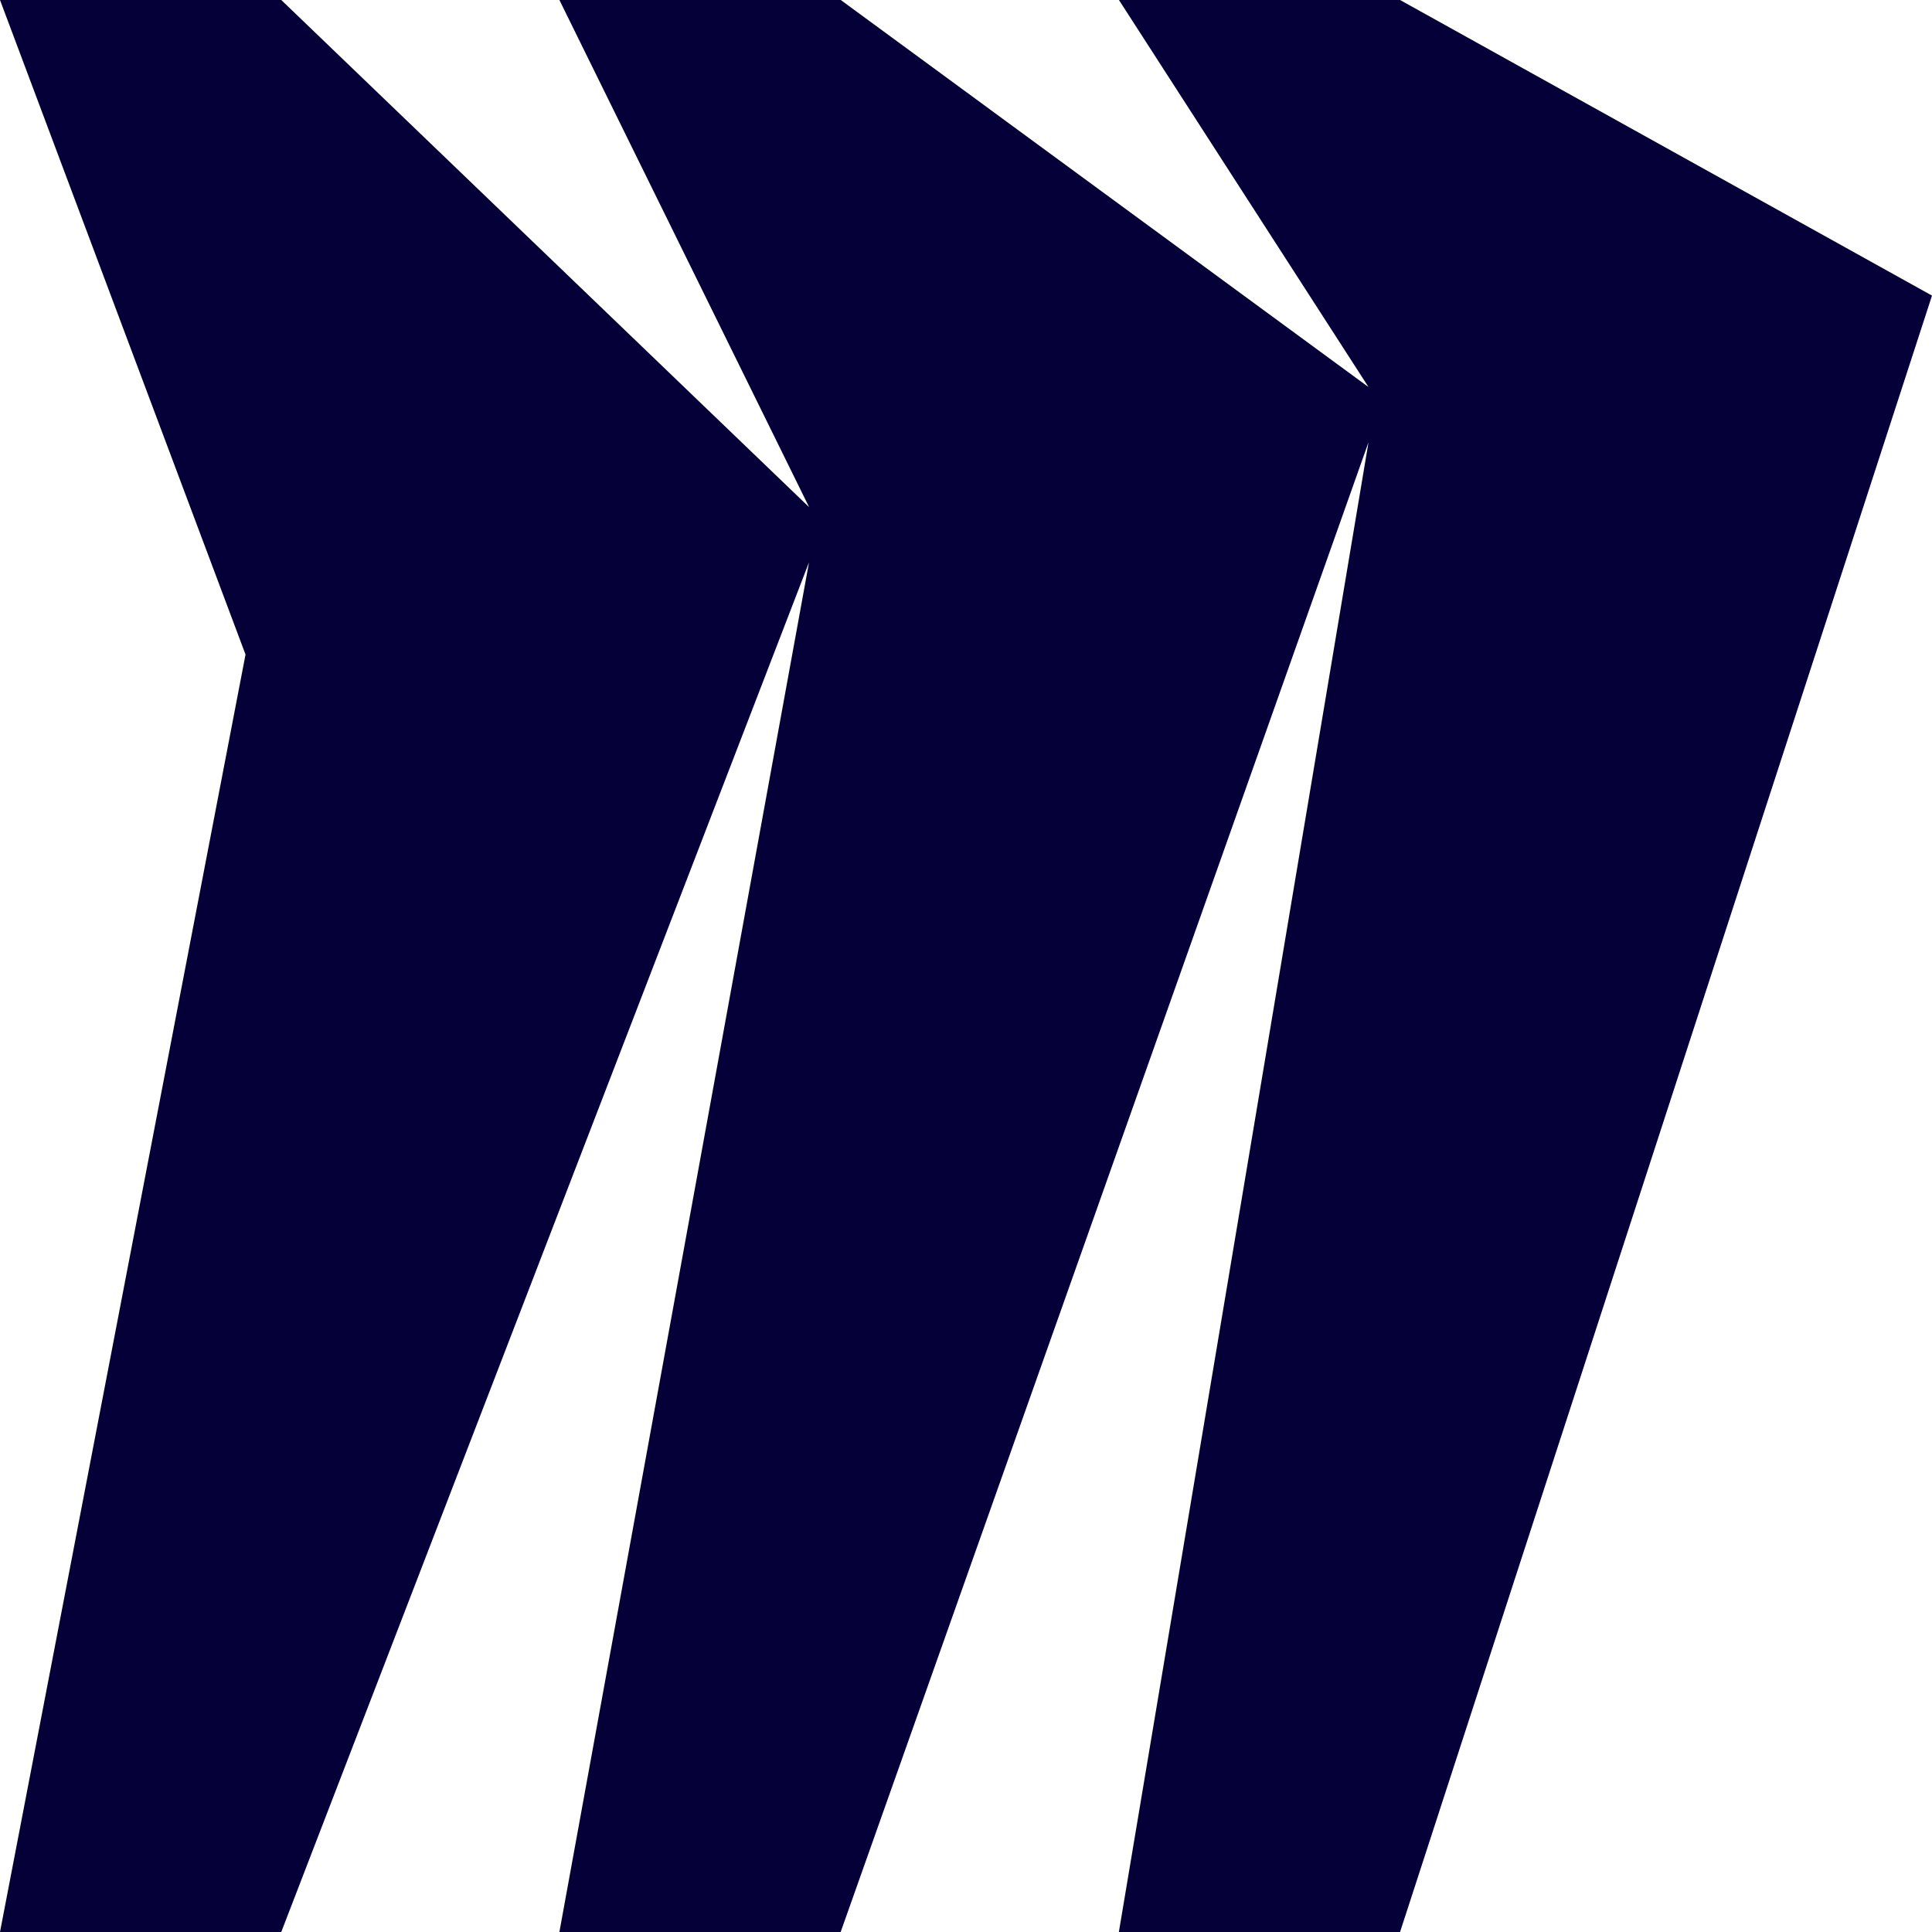
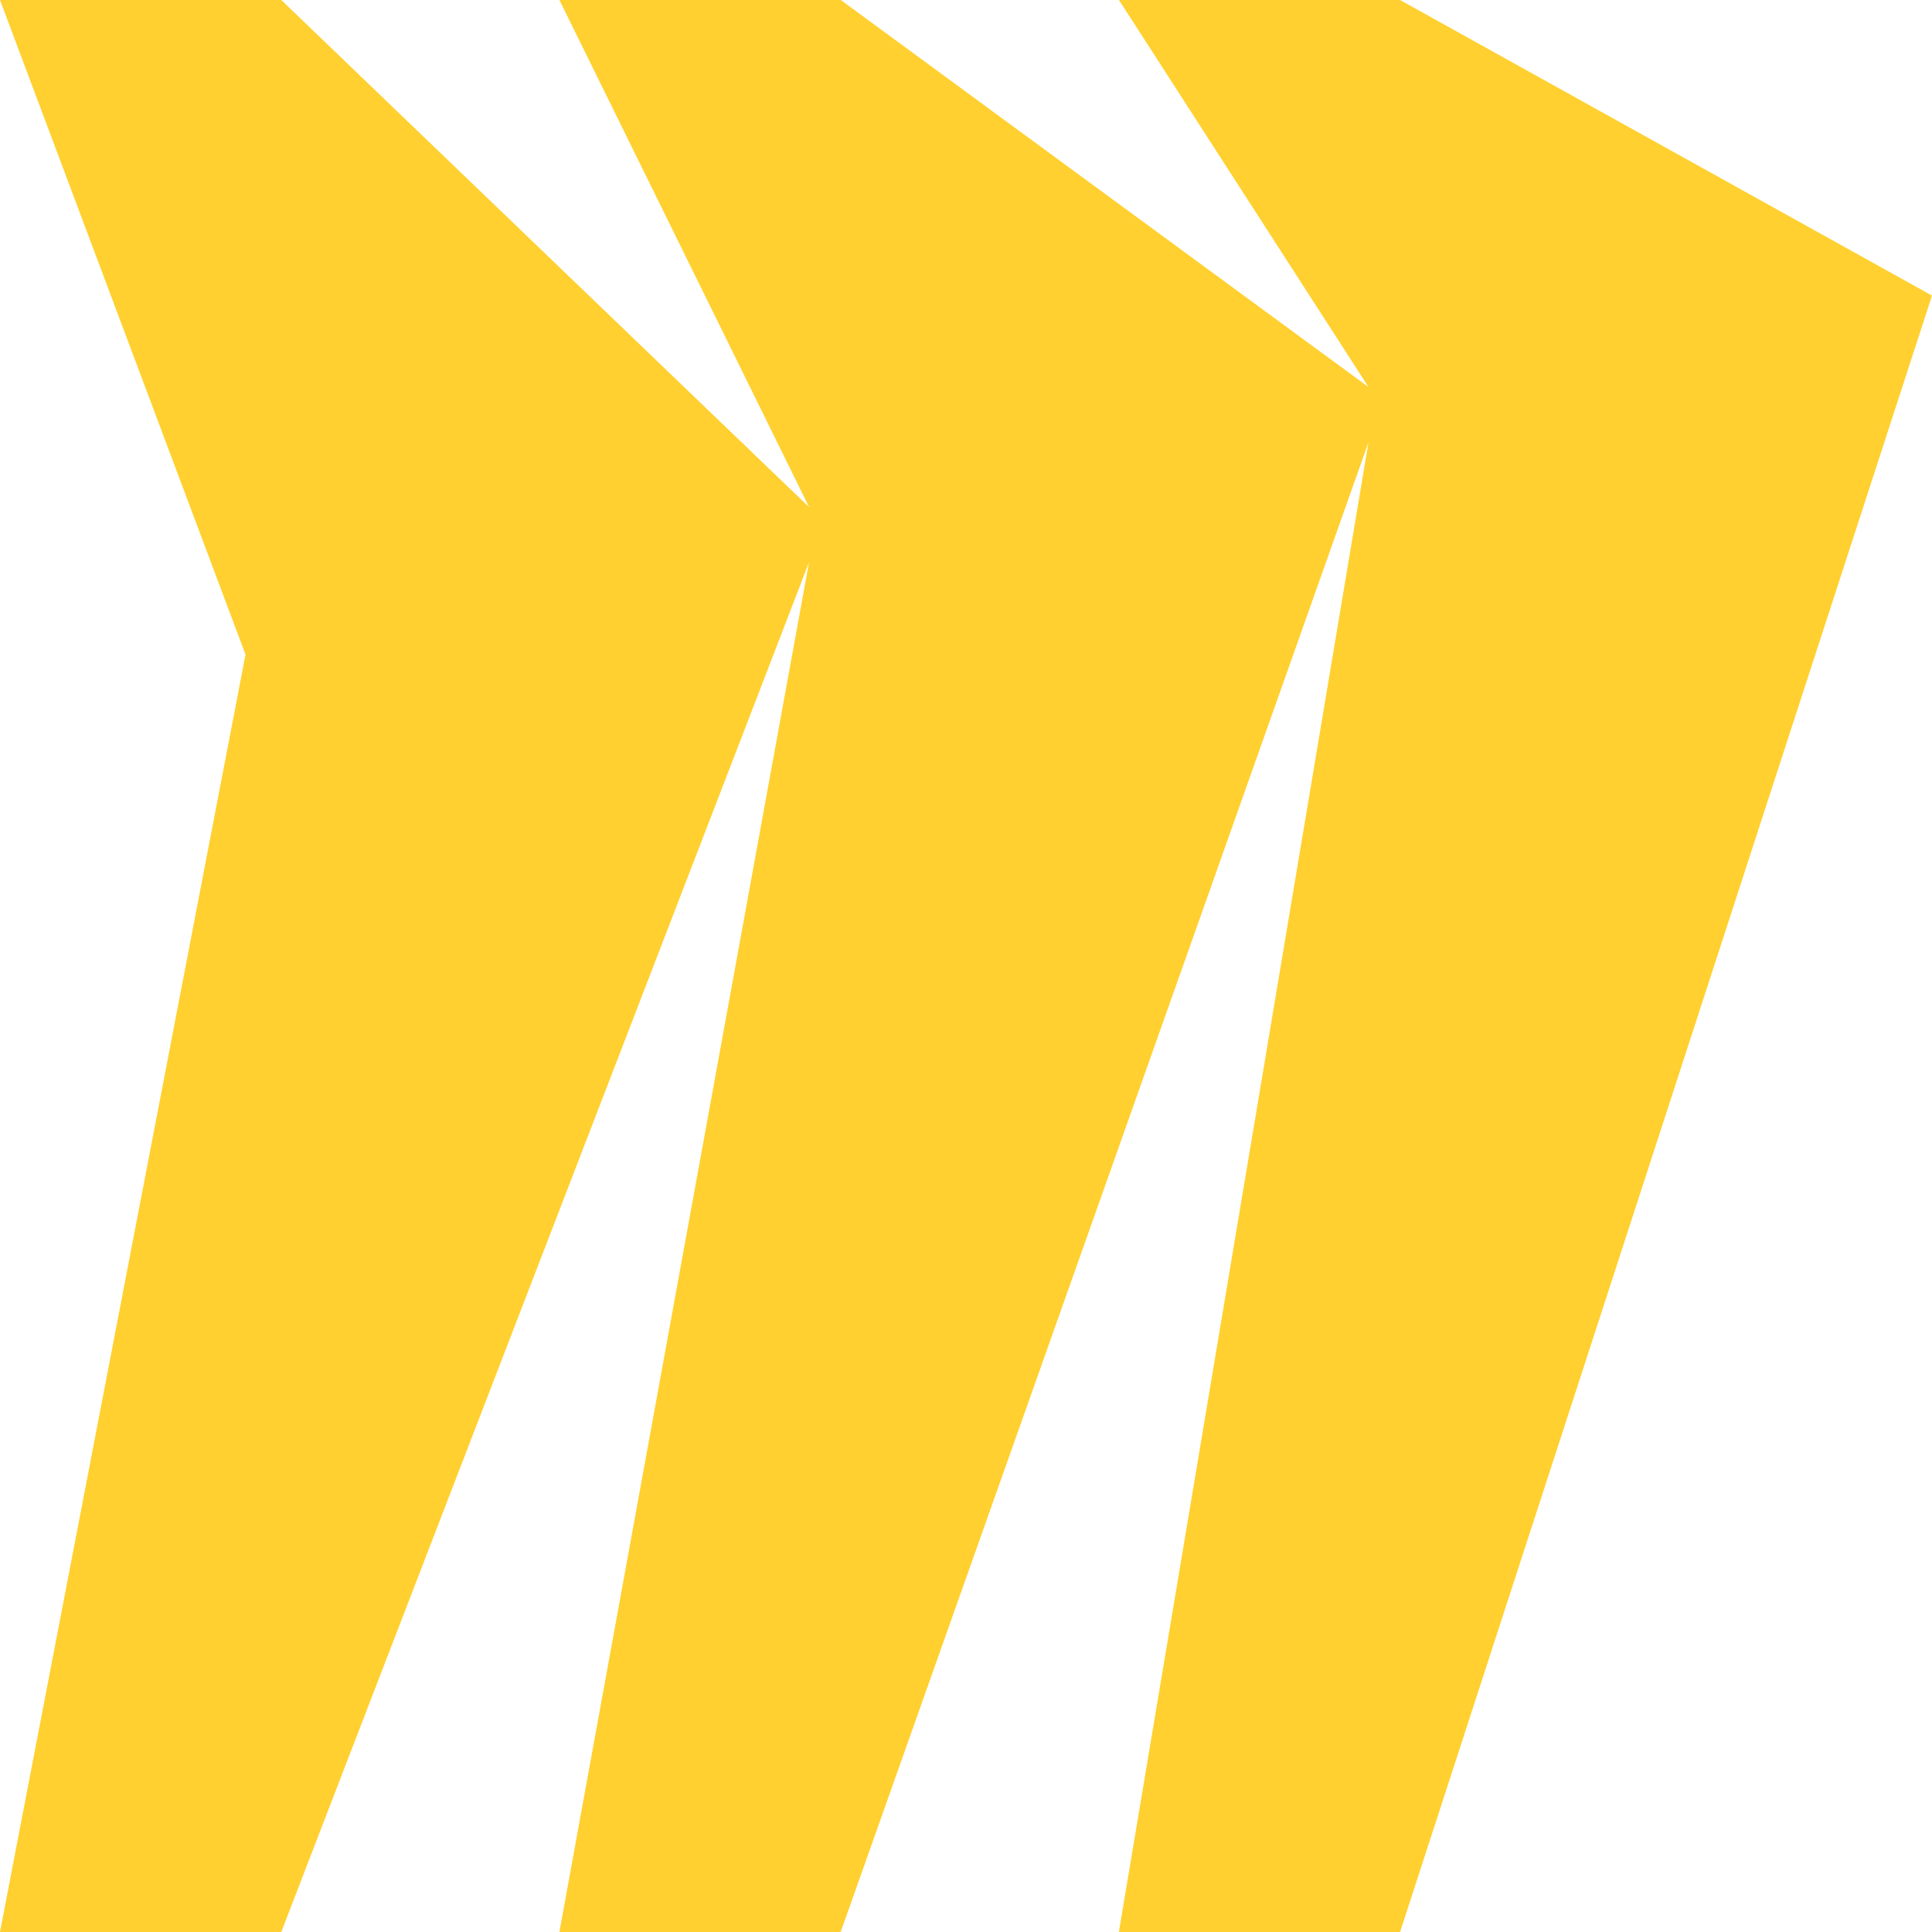
- <svg xmlns="http://www.w3.org/2000/svg" fill="#050038" role="img" viewBox="0 0 24 24">
+ <svg xmlns="http://www.w3.org/2000/svg" fill="#FFD02F" role="img" viewBox="0 0 24 24">
  <path d="M17.392 0H13.9L17 4.808 10.444 0H6.949l3.102 6.3L3.494 0H0l3.05 8.131L0 24h3.494L10.05 6.985 6.949 24h3.494L17 5.494 13.899 24h3.493L24 3.672 17.392 0z" />
</svg>
